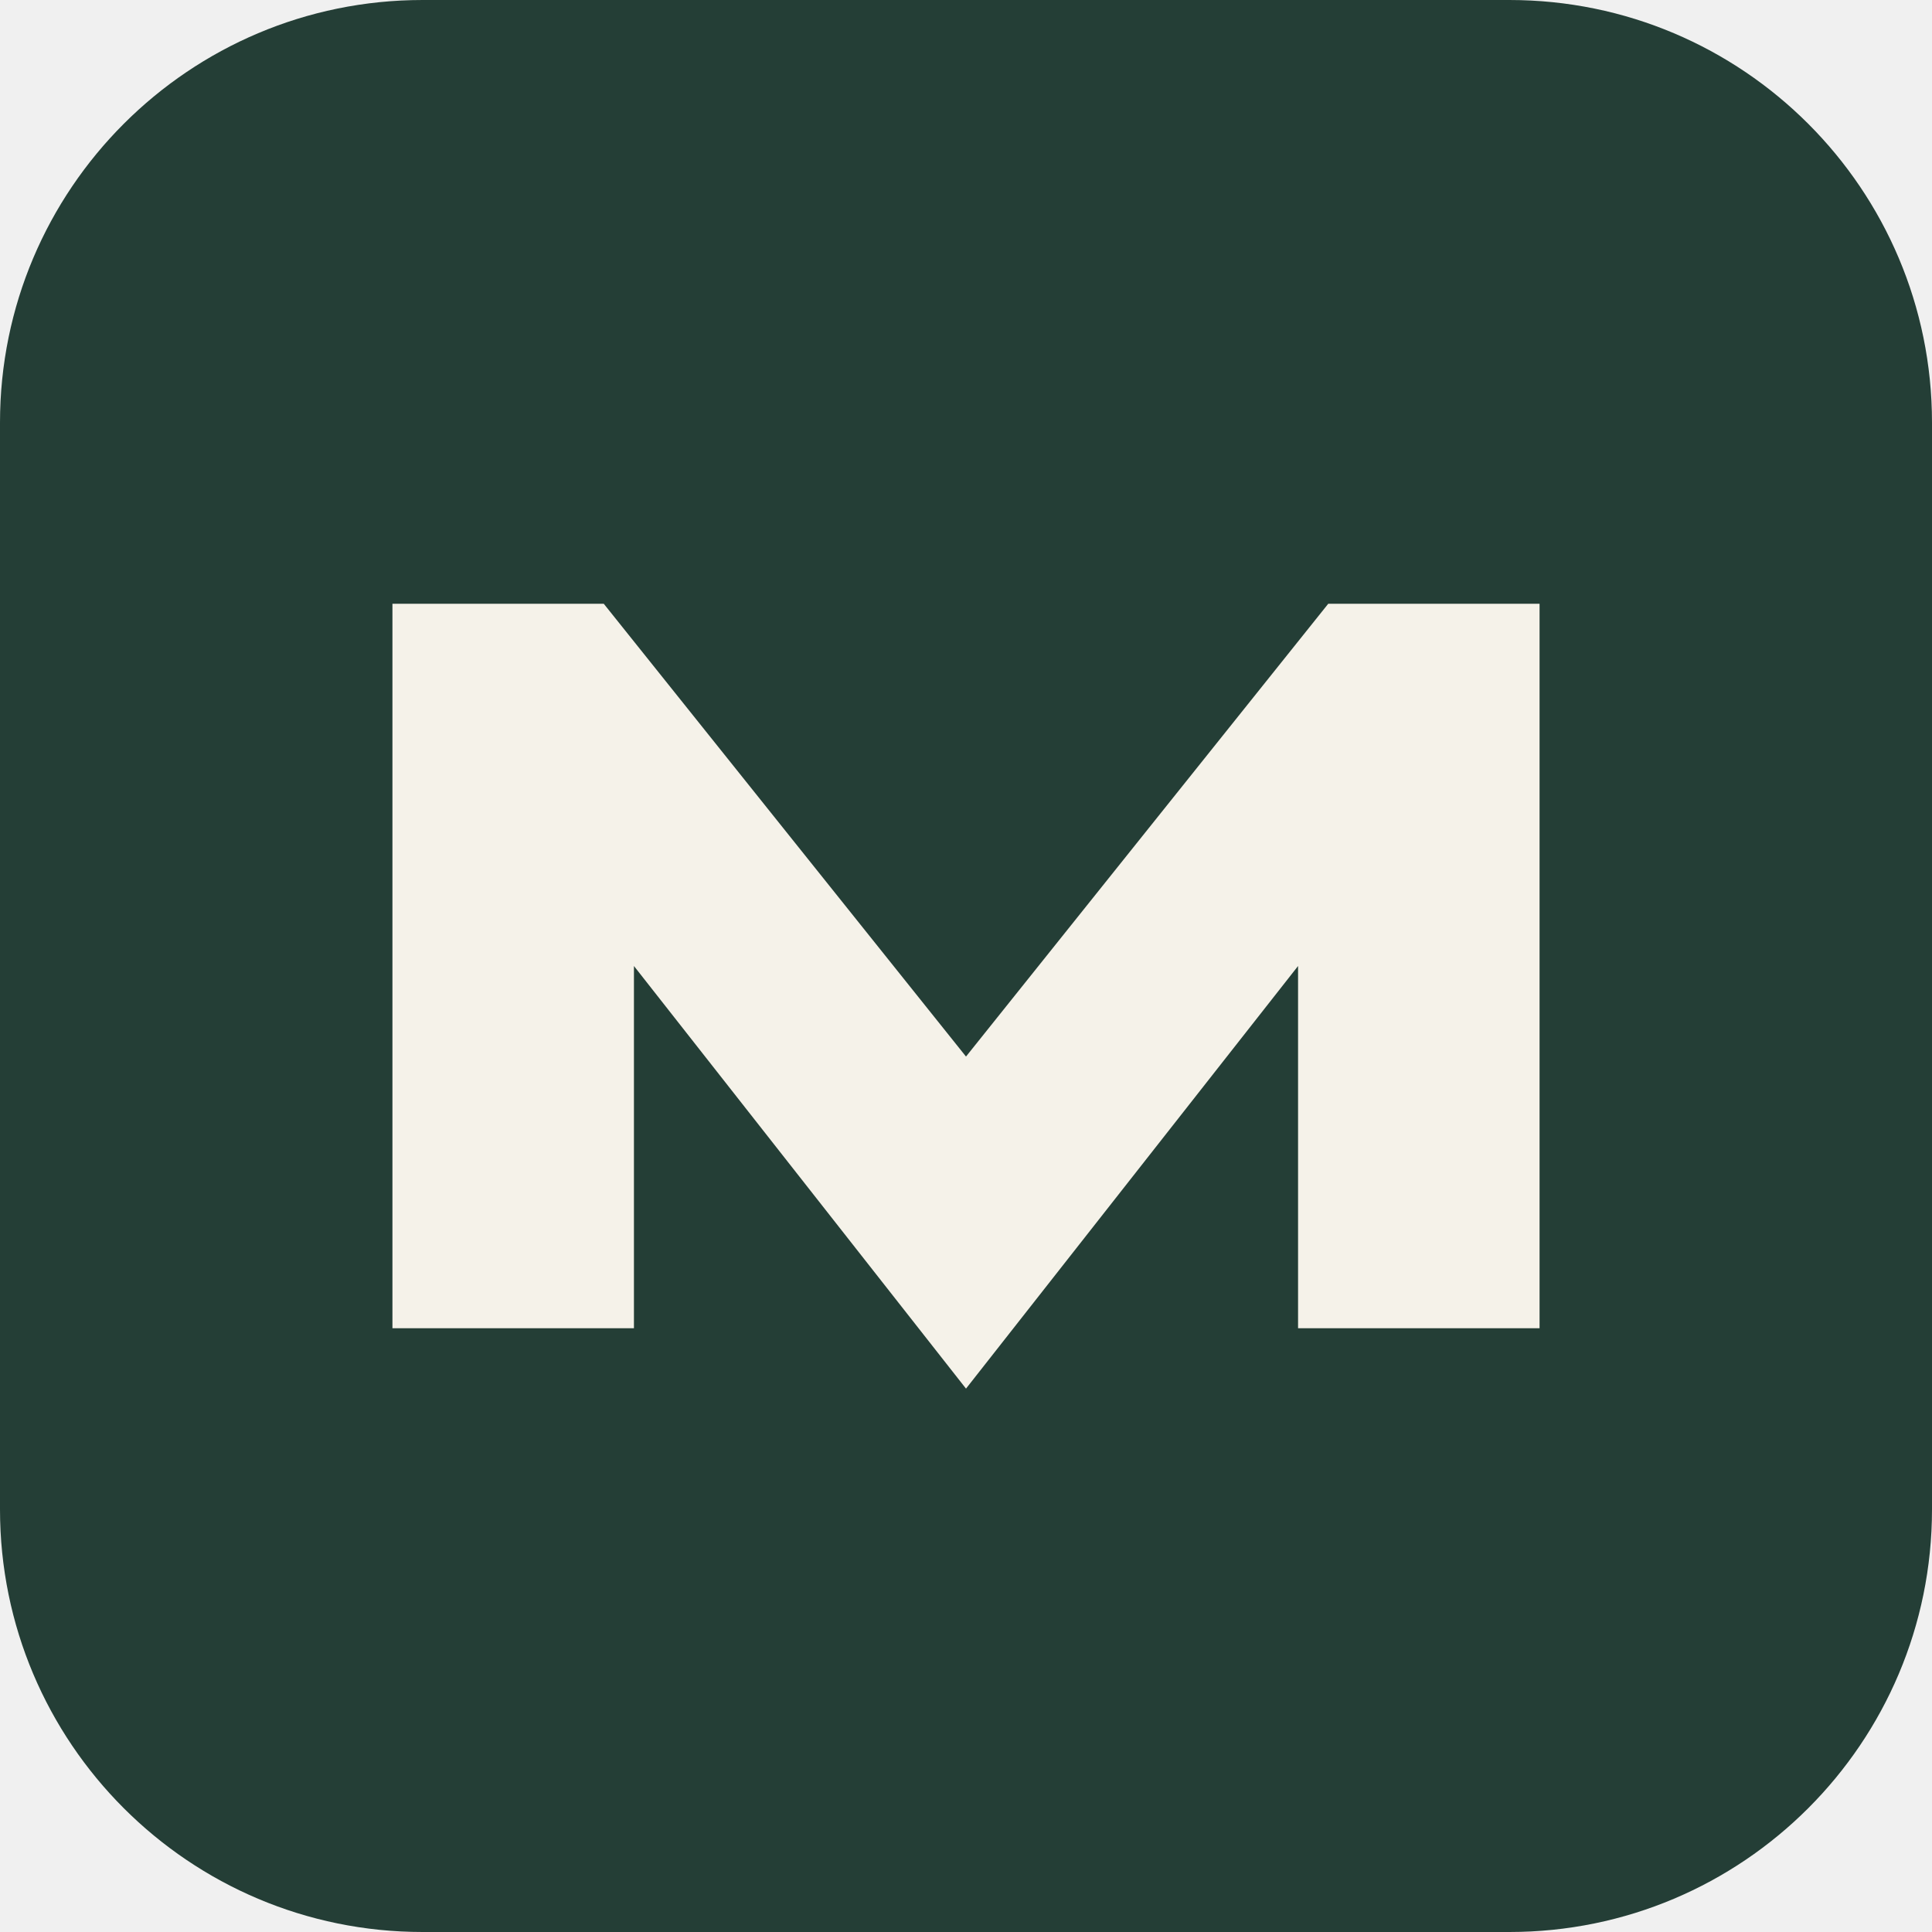
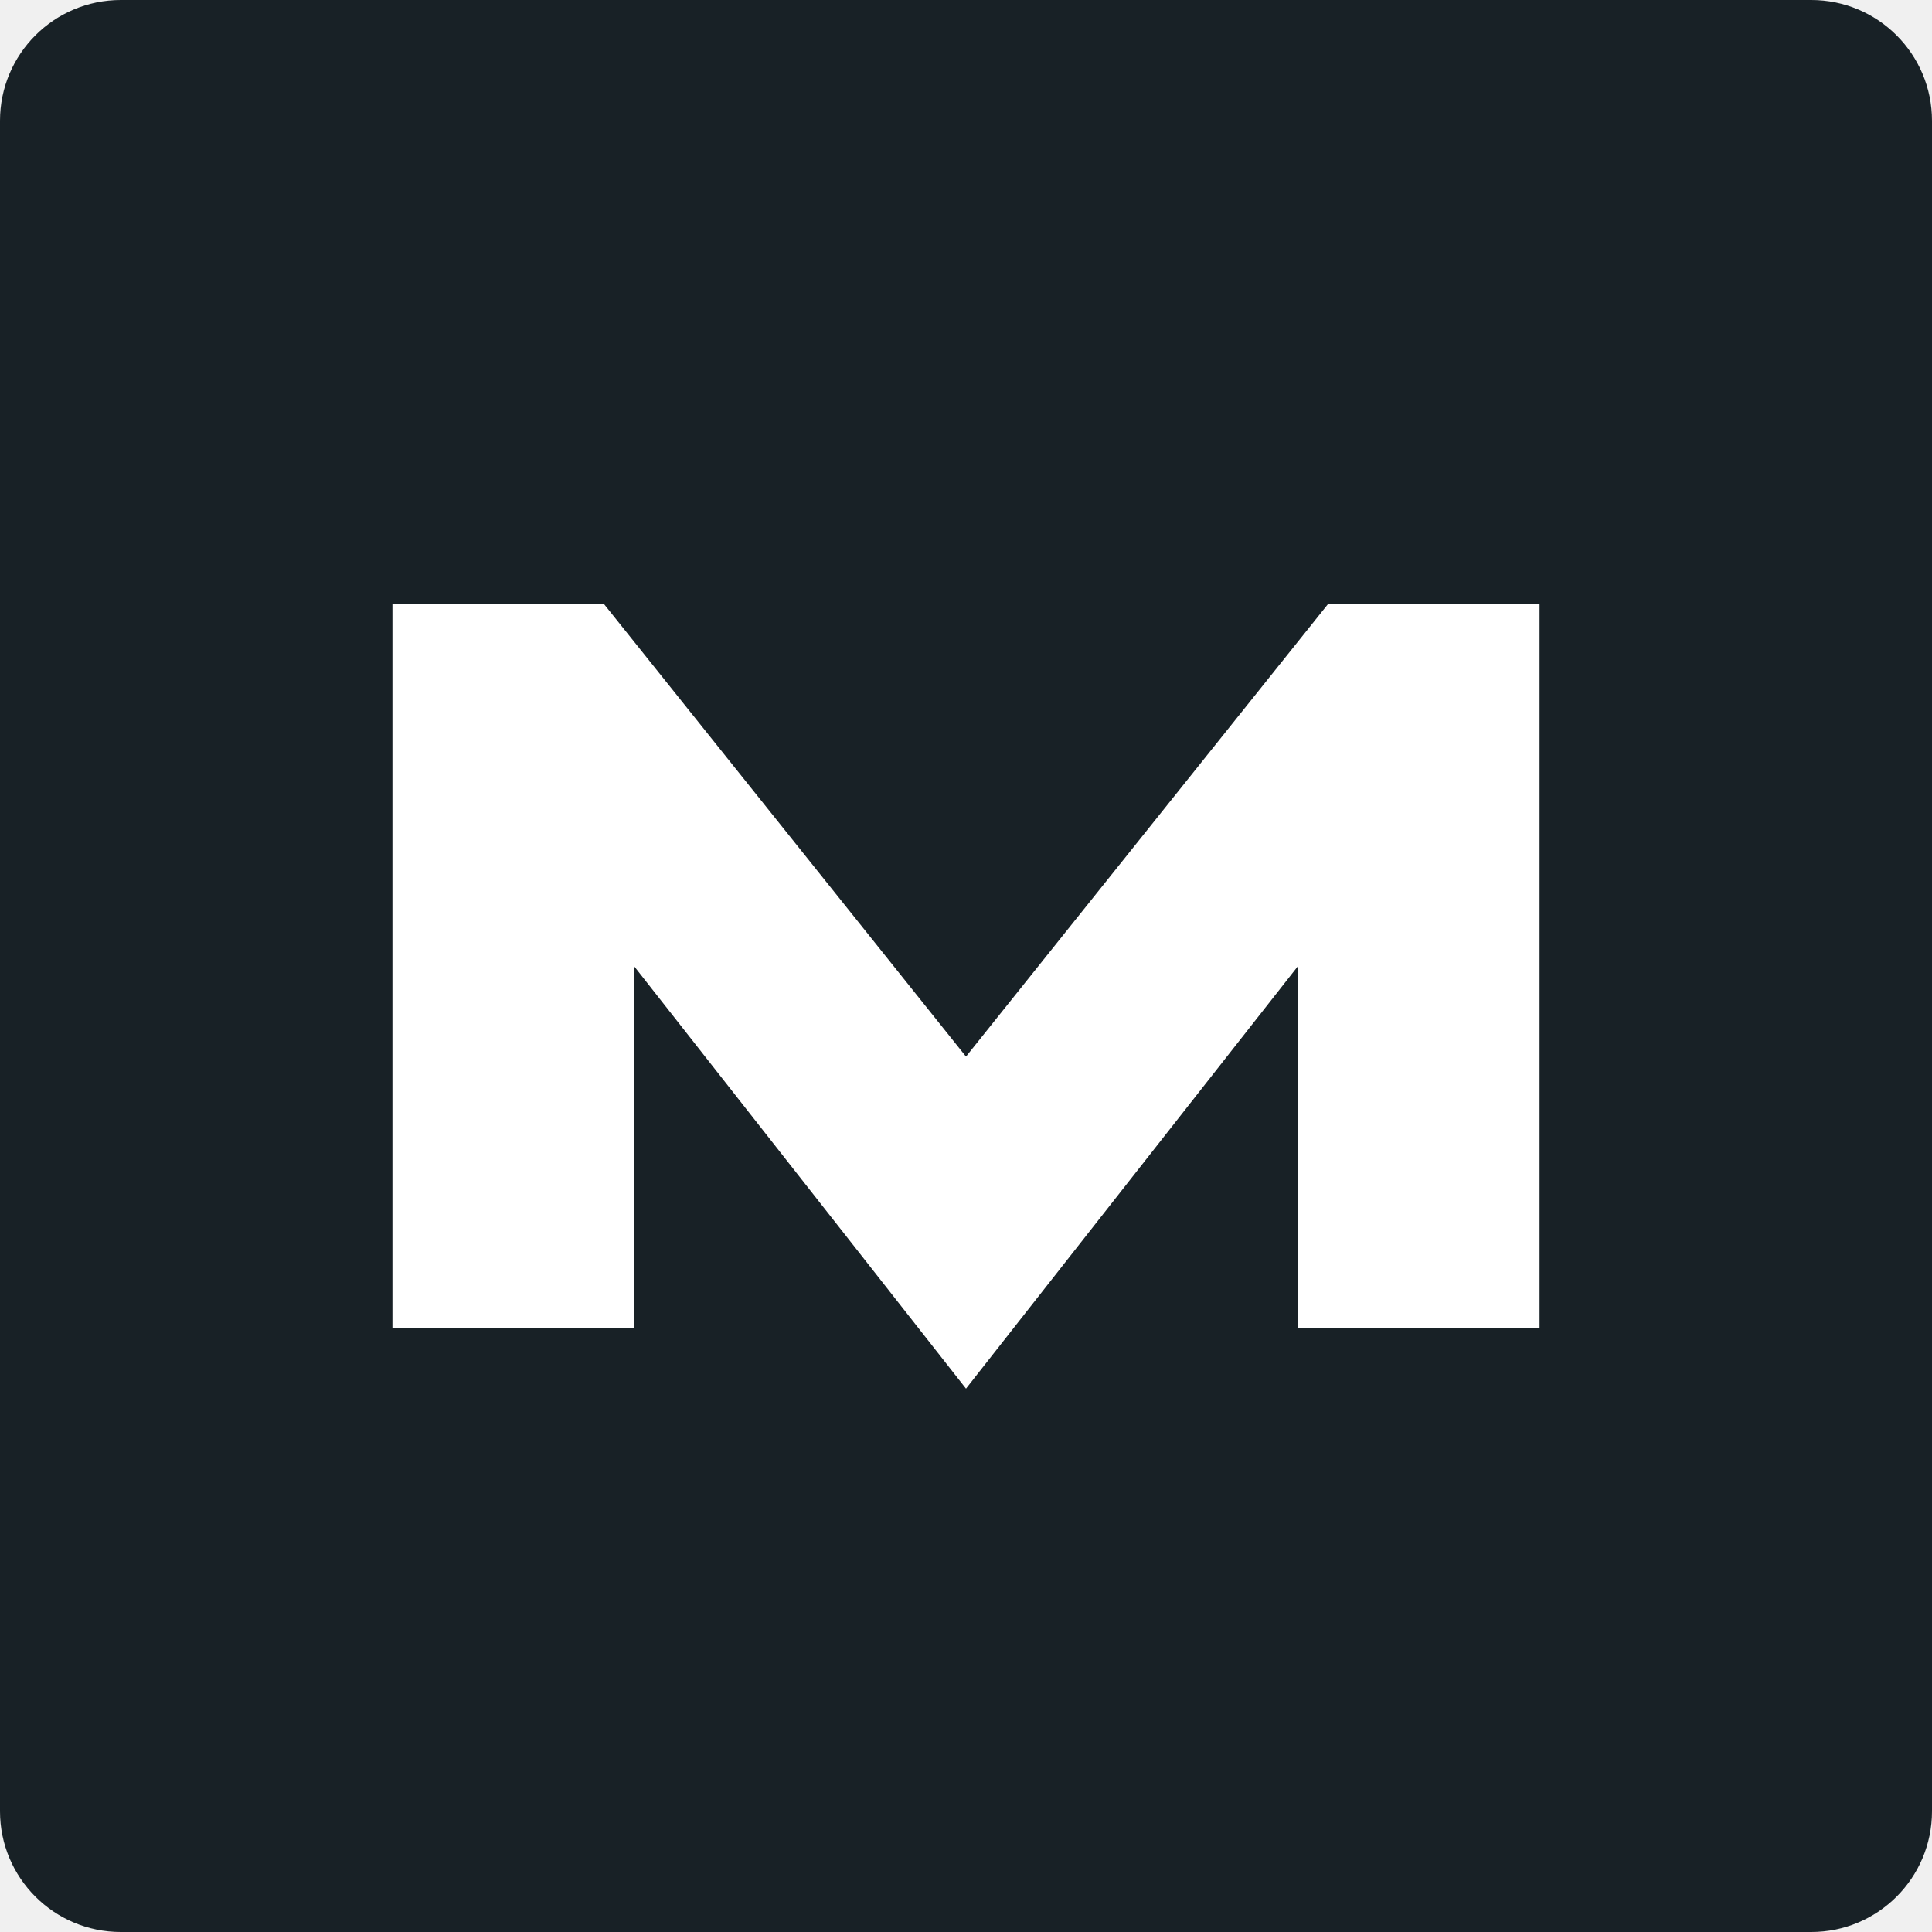
<svg xmlns="http://www.w3.org/2000/svg" viewBox="0 0 64 64">
-   <rect width="64" height="64" rx="14" fill="#243e36" />
-   <path d="M13 44V20h7l12 15 12-15h7v24h-8V32L32 46 21 32v12Z" fill="#f5f2e9" />
+   <rect width="64" height="64" rx="4" fill="#182126" />
+   <path d="M13 44V20h7l12 15 12-15h7v24h-8V32L32 46 21 32v12Z" fill="#fff" />
</svg>
